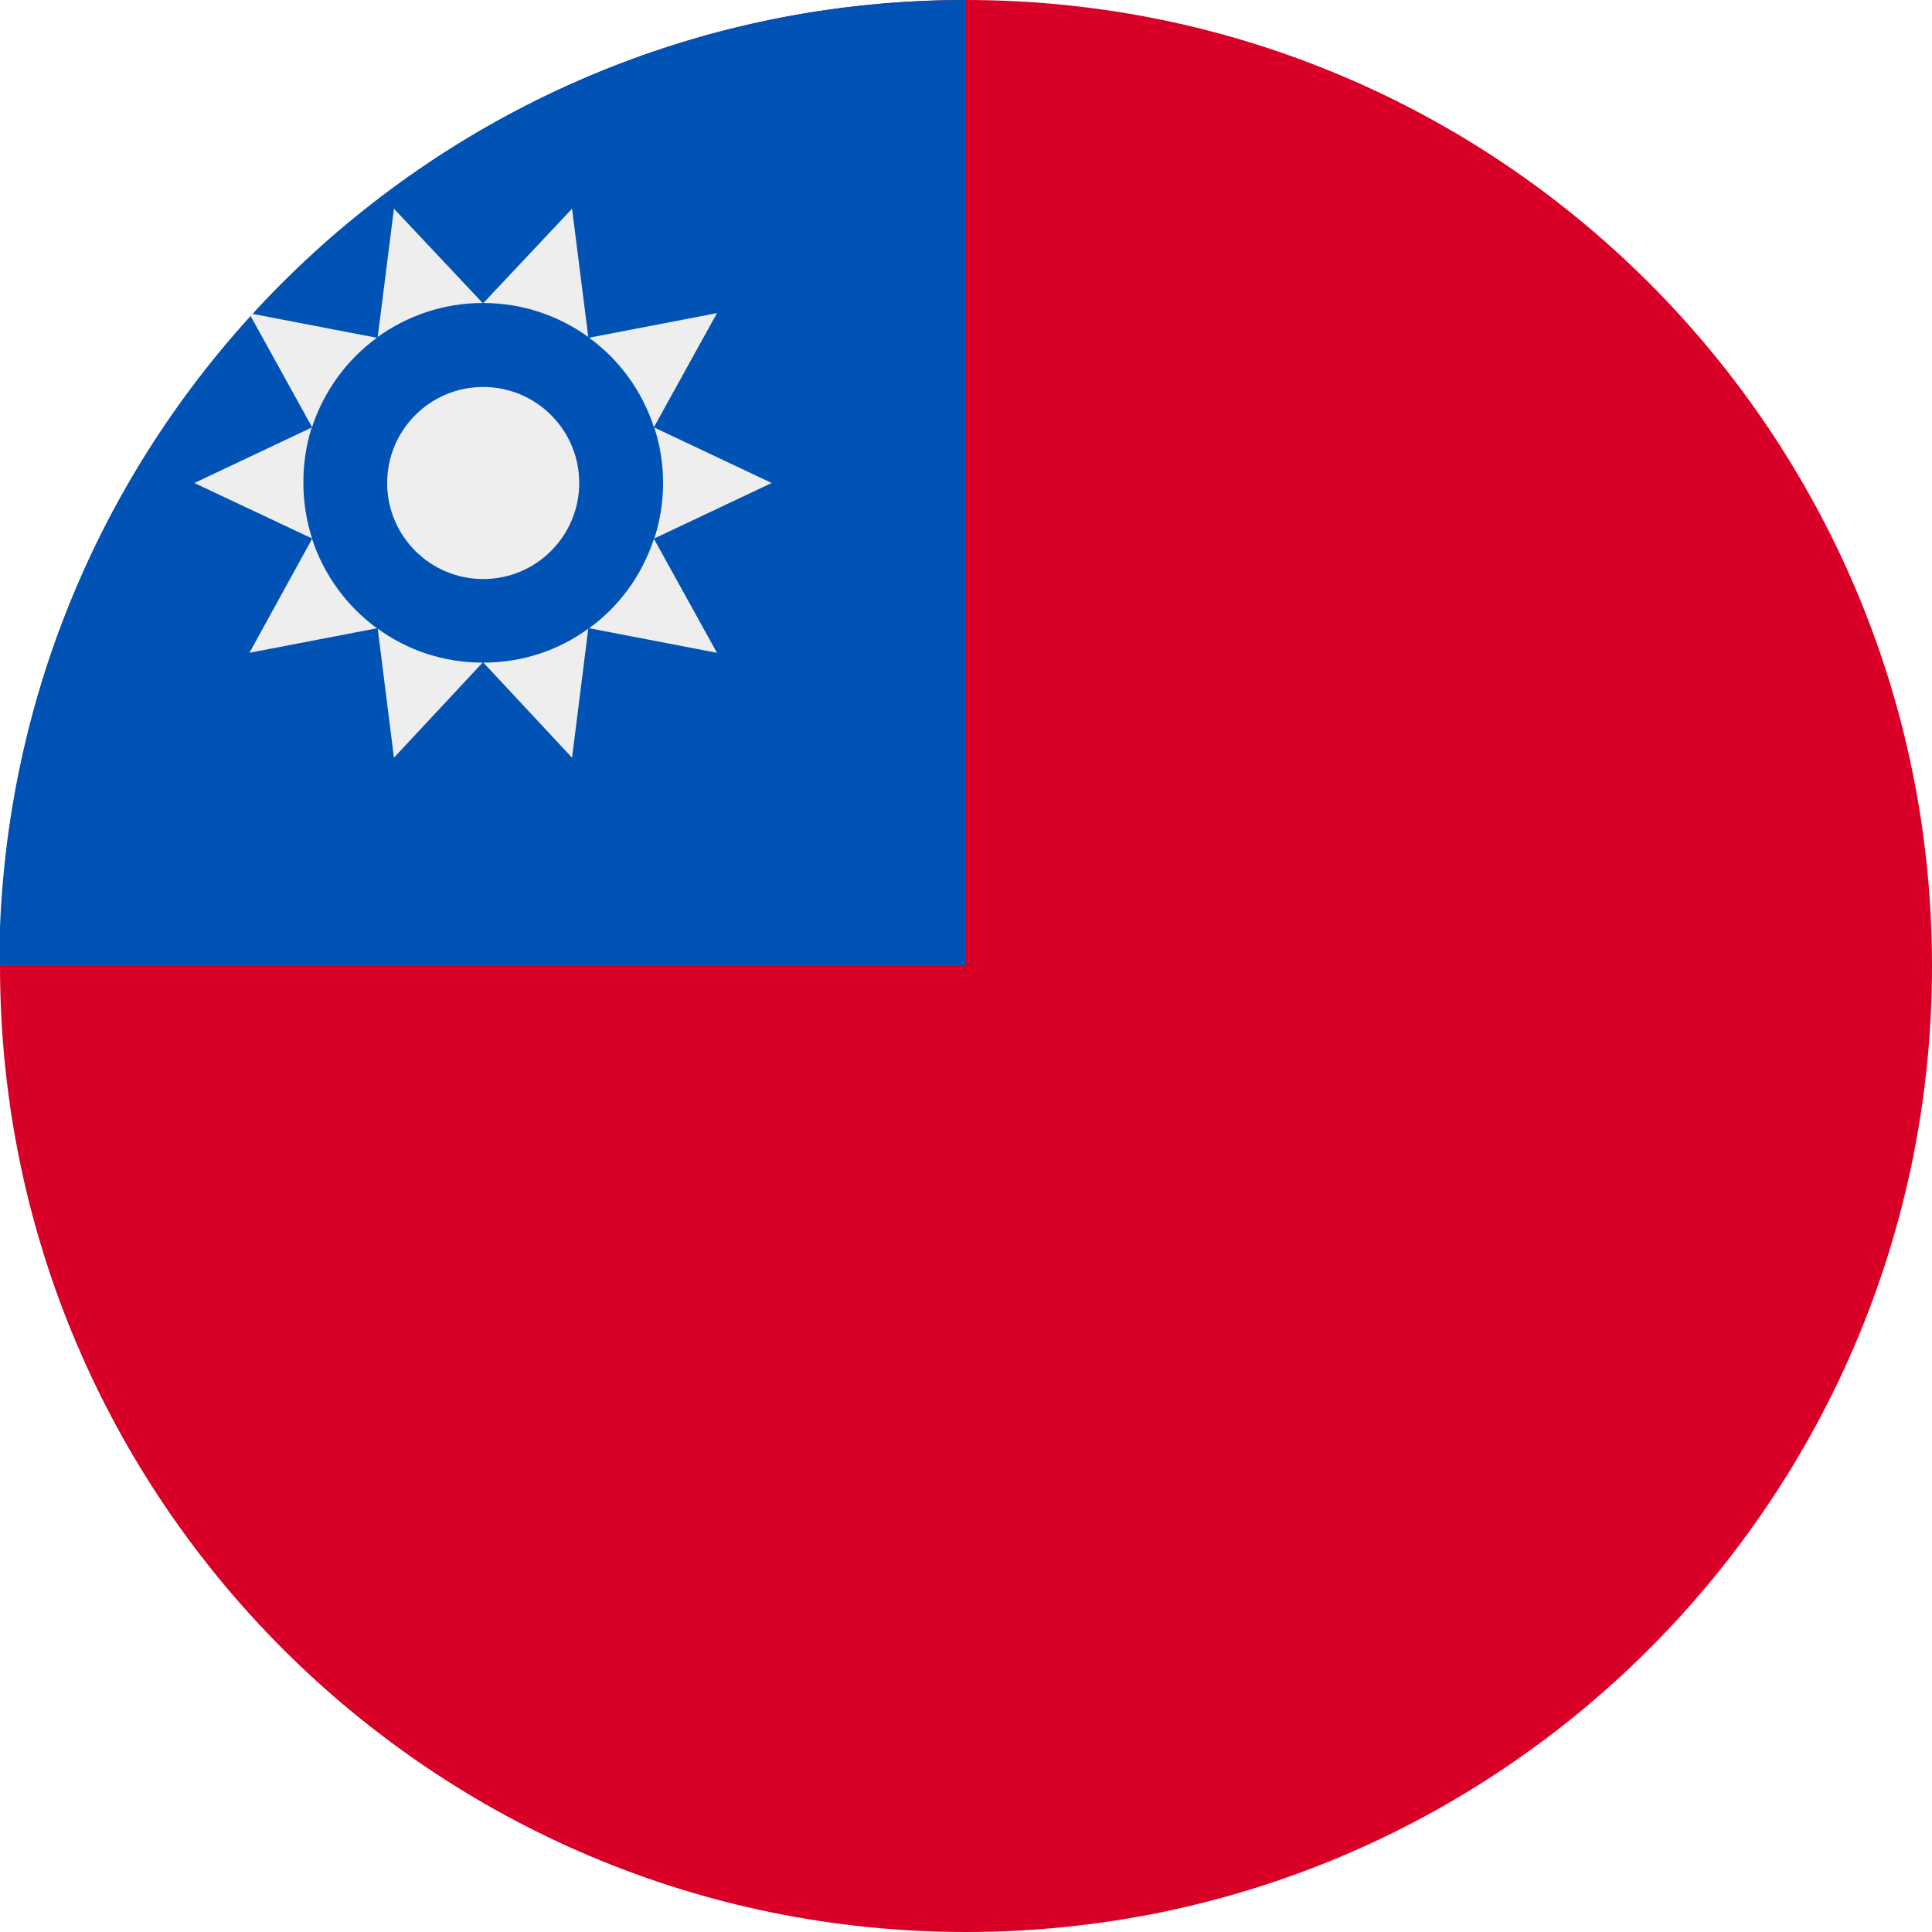
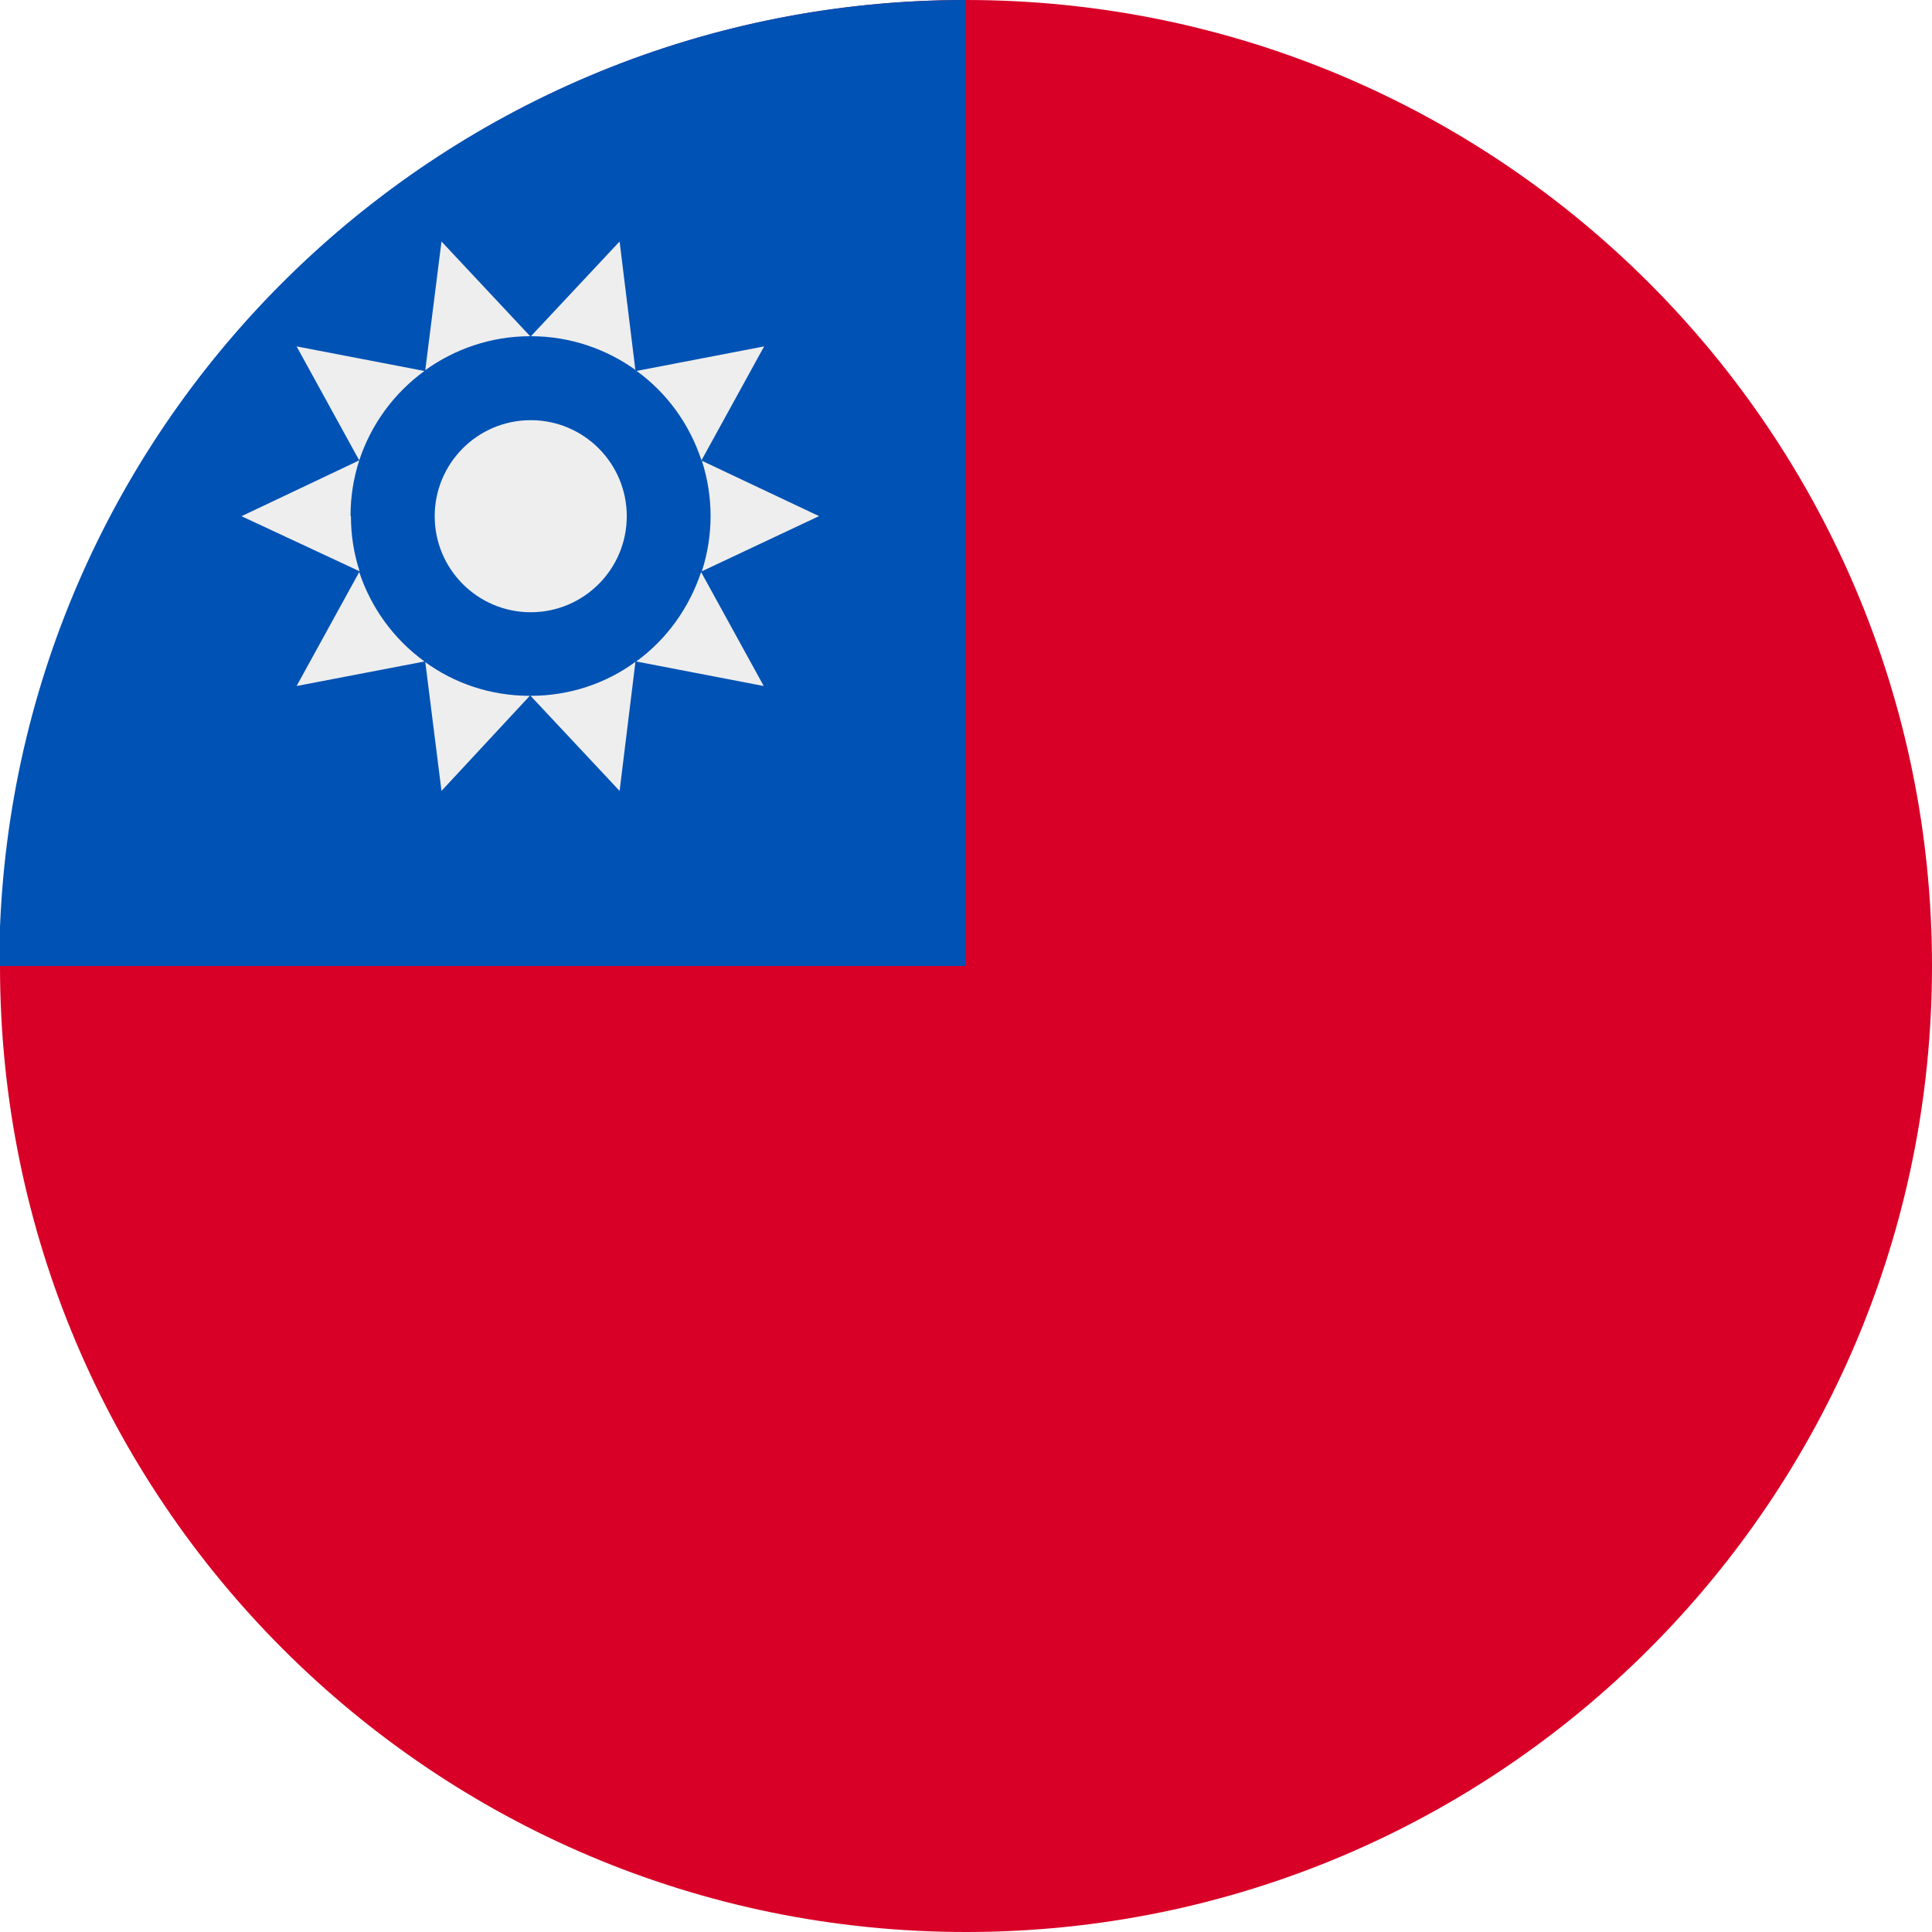
<svg xmlns="http://www.w3.org/2000/svg" width="512" height="512" fill="none">
  <circle cx="256" cy="256" r="256" fill="#D80027" />
  <path fill="#0052B4" d="M0 245.6A256 256 0 0 1 256 0v256H0v-10.4Z" />
-   <path fill="#EEE" fill-rule="evenodd" d="m204.5 128-31.1 14.7a47.6 47.6 0 0 0 0-29.4l31.1 14.7Zm-48.4 38.5c8-5.8 14-14 17.2-23.7L190 173l-33.8-6.5Zm-28 9.1c10.4 0 20-3.3 27.8-9l-4.3 34.2-23.5-25.2Zm-28-9c7.8 5.7 17.4 9 27.8 9l-23.5 25.2-4.3-34.2Zm-17.4-23.8a47.8 47.8 0 0 0 17.2 23.7L66.1 173l16.6-30.2ZM80.4 128c0 5.1.8 10 2.3 14.7L51.5 128l31.1-14.7a47.6 47.6 0 0 0-2.2 14.7Zm19.5-38.5a47.8 47.8 0 0 0-17.2 23.7L66 83l33.8 6.5Zm28-9.2c-10.4 0-20 3.4-27.8 9l4.3-34 23.5 25Zm28 9c-7.8-5.6-17.4-9-27.8-9l23.5-25 4.3 34Zm34-6.3-33.8 6.5c8 5.8 14 14 17.2 23.7L190 83Zm-87.3 45a25.4 25.4 0 1 0 50.9 0 25.4 25.4 0 0 0-50.9 0Z" clip-rule="evenodd" />
+   <path fill="#EEE" fill-rule="evenodd" d="m217 136.8-31 14.6a47.6 47.6 0 0 0 0-29.3l31.1 14.7Zm-48.4 38.5c8-5.8 14-14.1 17.2-23.7l16.6 30.2-33.8-6.5Zm-28 9.1c10.4 0 20-3.3 27.8-9l-4.2 34.2-23.6-25.2Zm-28-9c7.8 5.7 17.4 9 27.8 9L117 209.6l-4.3-34.2Zm-17.4-23.8a47.8 47.8 0 0 0 17.3 23.7l-33.9 6.5 16.6-30.2ZM93 136.8c0 5.1.8 10 2.3 14.6L64 136.8 95.2 122a47.6 47.6 0 0 0-2.3 14.7Zm19.5-38.5A47.8 47.8 0 0 0 95.2 122L78.6 91.8l33.8 6.5Zm28-9.2c-10.4 0-20 3.4-27.8 9L117 64l23.5 25.1Zm28 9c-7.8-5.6-17.4-9-27.8-9L164.2 64l4.2 34.2Zm34-6.3-33.8 6.5c8 5.8 14 14 17.2 23.7l16.6-30.2Zm-87.3 45a25.4 25.4 0 1 0 50.9 0 25.4 25.4 0 0 0-50.9 0Z" clip-rule="evenodd" />
</svg>
